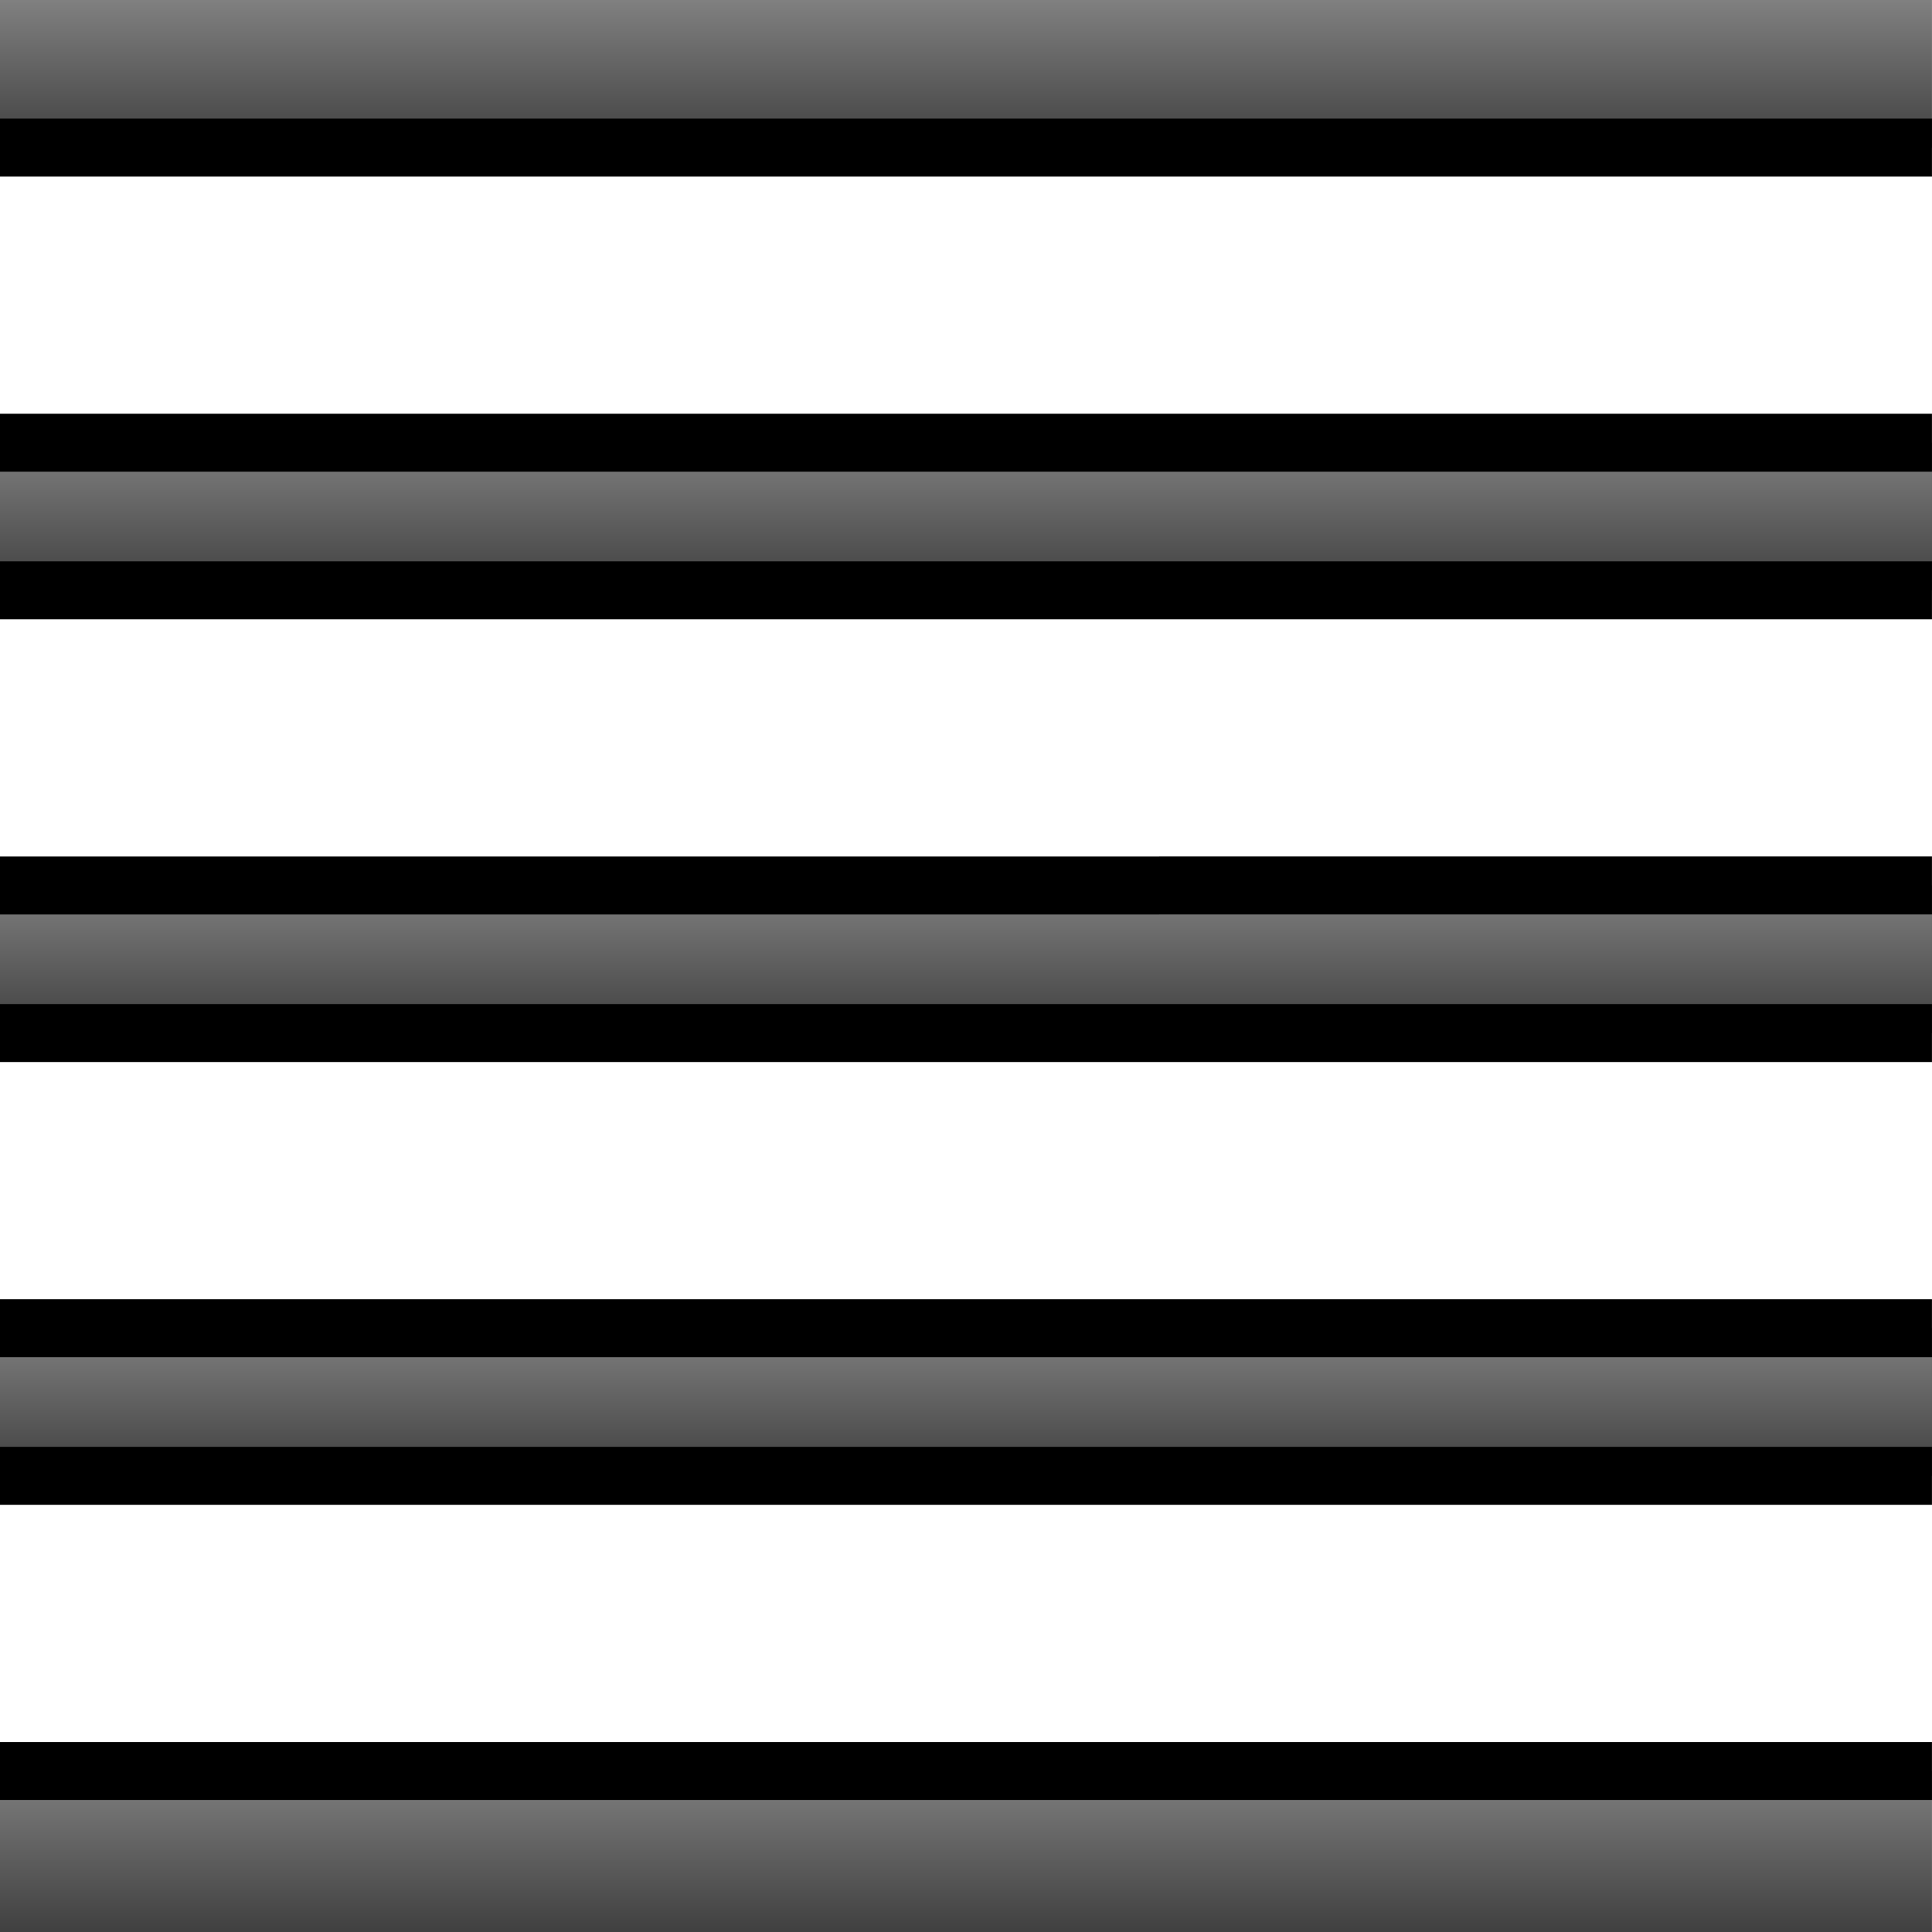
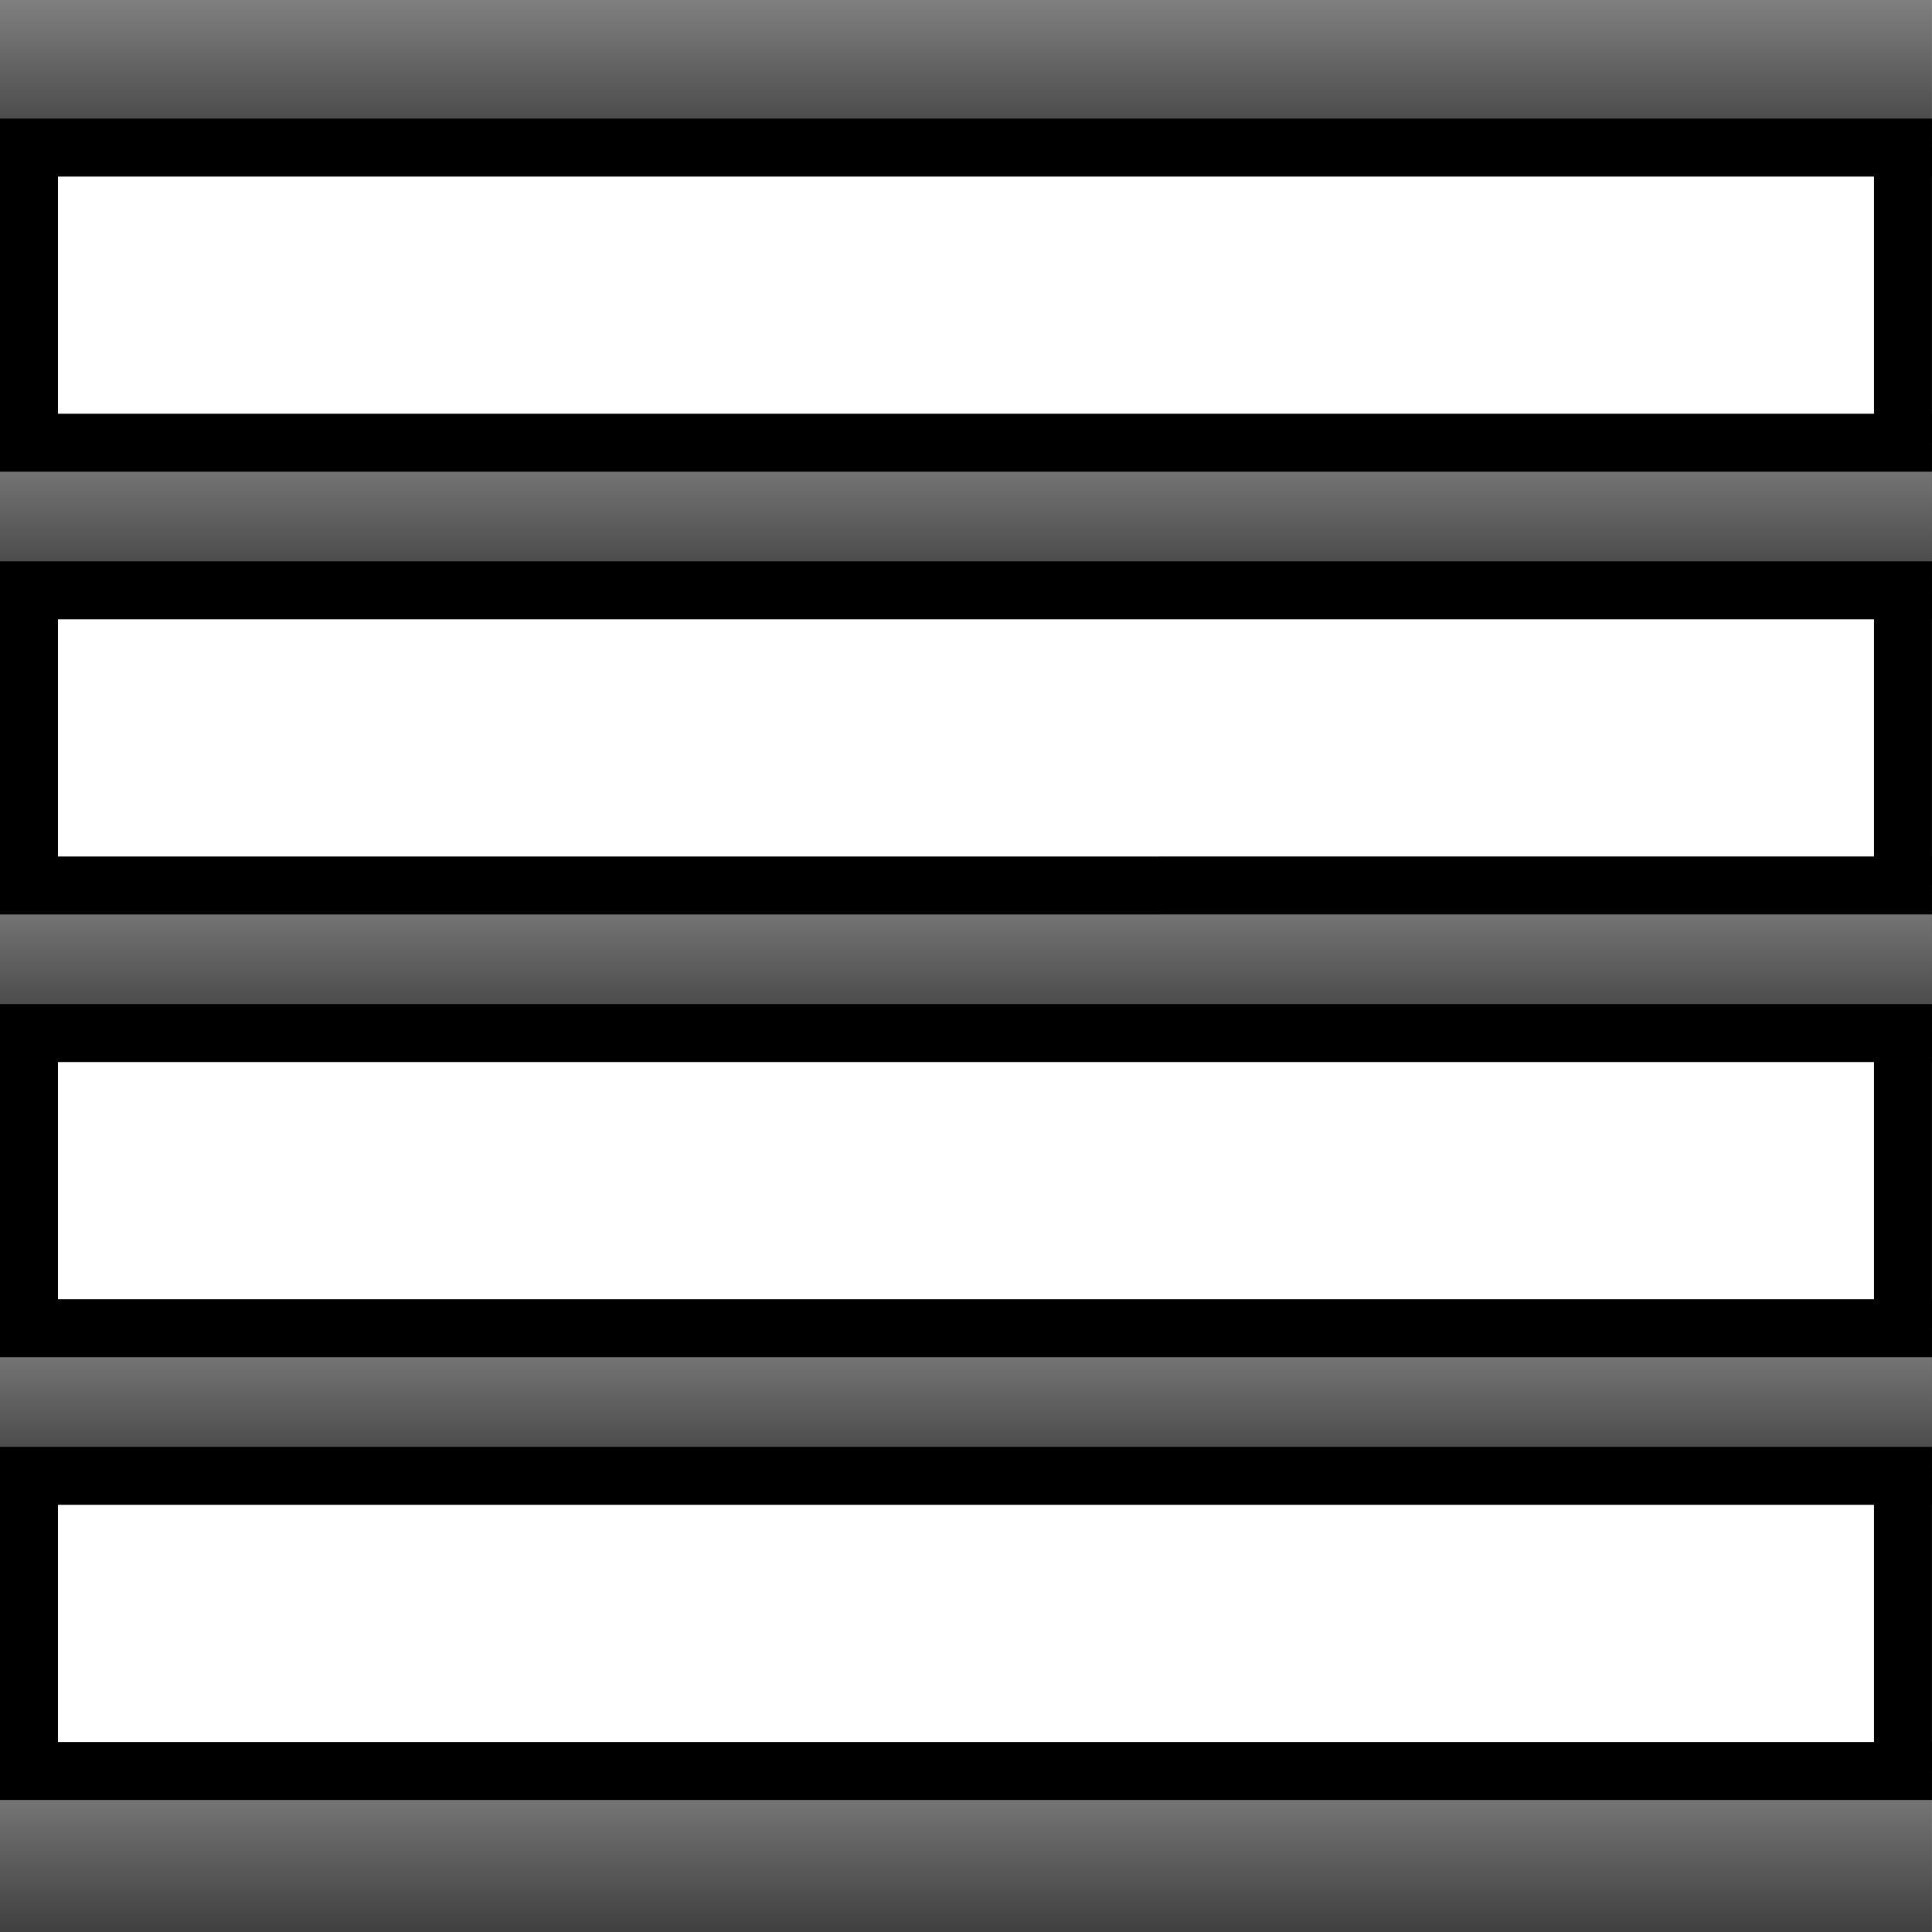
<svg xmlns="http://www.w3.org/2000/svg" xmlns:xlink="http://www.w3.org/1999/xlink" width="100.001" height="100.003" viewBox="0 0 100.001 100.003" id="SVGRoot" version="1.1" enable-background="new">
  <defs id="defs4787">
    <linearGradient id="linearGradient3">
      <stop style="stop-color:#808080;stop-opacity:1;" offset="0" id="stop3" />
      <stop style="stop-color:#404040;stop-opacity:1;" offset="1" id="stop4" />
    </linearGradient>
    <linearGradient xlink:href="#linearGradient3" id="linearGradient4" x1="50" y1="-50.002" x2="50" y2="-41.668" gradientUnits="userSpaceOnUse" />
    <linearGradient xlink:href="#linearGradient3" id="linearGradient27" gradientUnits="userSpaceOnUse" x1="50" y1="-50.002" x2="50" y2="-41.668" />
    <linearGradient xlink:href="#linearGradient3" gradientUnits="userSpaceOnUse" x1="50" y1="-50.002" x2="50" y2="-41.668" id="linearGradient1" />
    <linearGradient xlink:href="#linearGradient3" gradientUnits="userSpaceOnUse" x1="50" y1="-50.002" x2="50" y2="-41.668" id="linearGradient2" />
    <linearGradient xlink:href="#linearGradient3" gradientUnits="userSpaceOnUse" x1="50" y1="-50.002" x2="50" y2="-41.668" id="linearGradient5" />
    <linearGradient xlink:href="#linearGradient3" gradientUnits="userSpaceOnUse" x1="50" y1="-50.002" x2="50" y2="-41.668" id="linearGradient6" />
    <linearGradient xlink:href="#linearGradient3" gradientUnits="userSpaceOnUse" x1="50" y1="-50.002" x2="50" y2="-41.668" id="linearGradient7" />
    <linearGradient xlink:href="#linearGradient3" gradientUnits="userSpaceOnUse" x1="50" y1="-50.002" x2="50" y2="-41.668" id="linearGradient8" />
    <linearGradient xlink:href="#linearGradient3" id="linearGradient38" gradientUnits="userSpaceOnUse" x1="50" y1="-50.002" x2="50" y2="-41.668" />
    <linearGradient xlink:href="#linearGradient3" id="linearGradient39" gradientUnits="userSpaceOnUse" x1="50" y1="-50.002" x2="50" y2="-41.668" />
    <linearGradient xlink:href="#linearGradient3" id="linearGradient40" gradientUnits="userSpaceOnUse" x1="50" y1="-50.002" x2="50" y2="-41.668" />
    <linearGradient xlink:href="#linearGradient3" id="linearGradient50" gradientUnits="userSpaceOnUse" x1="50" y1="-50.002" x2="50" y2="-41.668" />
    <linearGradient xlink:href="#linearGradient3" id="linearGradient52" gradientUnits="userSpaceOnUse" x1="50" y1="-50.002" x2="50" y2="-41.668" />
    <linearGradient xlink:href="#linearGradient3" id="linearGradient54" gradientUnits="userSpaceOnUse" x1="50" y1="-50.002" x2="50" y2="-41.668" />
    <linearGradient xlink:href="#linearGradient3" id="linearGradient61" gradientUnits="userSpaceOnUse" x1="50" y1="-50.002" x2="50" y2="-41.668" />
    <linearGradient xlink:href="#linearGradient3" id="linearGradient62" gradientUnits="userSpaceOnUse" x1="50" y1="-50.002" x2="50" y2="-41.668" />
    <linearGradient xlink:href="#linearGradient3" id="linearGradient63" gradientUnits="userSpaceOnUse" x1="50" y1="-50.002" x2="50" y2="-41.668" />
    <linearGradient xlink:href="#linearGradient3" id="linearGradient25" gradientUnits="userSpaceOnUse" x1="50" y1="-50.002" x2="50" y2="-41.668" gradientTransform="matrix(1,0,0,1.000373,8.5921098e-4,141.6874)" />
  </defs>
  <g id="g3" transform="scale(1,0.9166384)">
    <path style="display:inline;fill:#ffffff;fill-opacity:1;fill-rule:evenodd;stroke:none;stroke-width:9;stroke-linecap:round;stroke-linejoin:round;paint-order:fill markers stroke" id="rect3" width="100.001" height="16.668" x="-7.1525574e-07" y="8.333" d="M -7.1525574e-7,8.333 H 100.001 V 25.001 H -7.1525574e-7 Z m 0,25.001 H 100.001 V 50.002 H -7.1525574e-7 Z m 0,25.001 H 100.001 V 75.003 H -7.1525574e-7 Z m 0,25.001 H 100.001 V 100.003 H -7.1525574e-7 Z" />
    <path style="display:inline;fill:url(#linearGradient4);fill-opacity:1;fill-rule:evenodd;stroke:none;stroke-width:9.731;stroke-linecap:round;stroke-linejoin:round;paint-order:fill markers stroke" id="rect1" width="100.001" height="8.333" x="-0.001" y="-50.002" ry="1.1022611e-06" d="M -8.5672779e-4,-50.002 H 100 l 10e-7,10e-7 v 8.333 l -10e-7,10e-7 H -8.5672779e-4 l -1.10226e-6,-10e-7 v -8.333 z m 0,25.001 H 100 l 10e-7,1e-6 v 8.333 l -10e-7,1e-6 H -8.5672779e-4 l -1.10226e-6,-1e-6 v -8.333 z m 0,25.001 H 100 l 10e-7,1.10226103e-6 V 8.333 l -10e-7,1.1e-6 H -8.5672779e-4 l -1.10226e-6,-1.1e-6 V 2.051846e-6 Z m 0,25.001 H 100 l 10e-7,10e-7 v 8.333 l -10e-7,2e-6 H -8.5672779e-4 l -1.10226e-6,-2e-6 v -8.333 z" transform="translate(8.5711478e-4,50.00172)" />
  </g>
  <g transform="matrix(1,0,0,0.9166384,0,22.91675)" id="g50">
    <path style="display:inline;fill:#ffffff;fill-opacity:1;fill-rule:evenodd;stroke:none;stroke-width:9;stroke-linecap:round;stroke-linejoin:round;paint-order:fill markers stroke" id="path49" d="M -7.1525574e-7,8.333 H 100.001 V 25.001 H -7.1525574e-7 Z" />
    <path transform="translate(8.5711478e-4,50.00172)" style="display:inline;fill:url(#linearGradient50);fill-opacity:1;fill-rule:evenodd;stroke:none;stroke-width:9.731;stroke-linecap:round;stroke-linejoin:round;paint-order:fill markers stroke" id="path50" d="M -8.5672779e-4,-50.002 H 100 l 10e-7,10e-7 v 8.333 l -10e-7,10e-7 H -8.5672779e-4 l -1.10226e-6,-10e-7 v -8.333 z" />
  </g>
  <g transform="matrix(1,0,0,0.9166384,0,45.8335)" id="g52">
    <path style="display:inline;fill:#ffffff;fill-opacity:1;fill-rule:evenodd;stroke:none;stroke-width:9;stroke-linecap:round;stroke-linejoin:round;paint-order:fill markers stroke" id="path51" d="M -7.1525574e-7,8.333 H 100.001 V 25.001 H -7.1525574e-7 Z" />
    <path transform="translate(8.5711478e-4,50.00172)" style="display:inline;fill:url(#linearGradient52);fill-opacity:1;fill-rule:evenodd;stroke:none;stroke-width:9.731;stroke-linecap:round;stroke-linejoin:round;paint-order:fill markers stroke" id="path52" d="M -8.5672779e-4,-50.002 H 100 l 10e-7,10e-7 v 8.333 l -10e-7,10e-7 H -8.5672779e-4 l -1.10226e-6,-10e-7 v -8.333 z" />
  </g>
  <g transform="matrix(1,0,0,0.9166384,0,68.75025)" id="g54">
    <path style="display:inline;fill:#ffffff;fill-opacity:1;fill-rule:evenodd;stroke:none;stroke-width:9;stroke-linecap:round;stroke-linejoin:round;paint-order:fill markers stroke" id="path53" d="M -7.1525574e-7,8.333 H 100.001 V 25.001 H -7.1525574e-7 Z" />
    <path transform="translate(8.5711478e-4,50.00172)" style="display:inline;fill:url(#linearGradient54);fill-opacity:1;fill-rule:evenodd;stroke:none;stroke-width:9.731;stroke-linecap:round;stroke-linejoin:round;paint-order:fill markers stroke" id="path54" d="M -8.5672779e-4,-50.002 H 100 l 10e-7,10e-7 v 8.333 l -10e-7,10e-7 H -8.5672779e-4 l -1.10226e-6,-10e-7 v -8.333 z" />
  </g>
  <rect style="display:inline;fill:url(#linearGradient25);fill-opacity:1;fill-rule:evenodd;stroke:none;stroke-width:9.732;stroke-linecap:round;stroke-linejoin:round;paint-order:fill markers stroke" id="rect1-5" width="100.001" height="8.336" x="1.2109756e-06" y="91.667" ry="1.1026718e-06" d="M -8.5672779e-4,-50.002 H 100 l 10e-7,10e-7 v 8.333 l -10e-7,10e-7 H -8.5672779e-4 l -1.10226e-6,-10e-7 v -8.333 z" />
-   <path style="fill:#ffffff;fill-rule:evenodd;stroke:#000000;stroke-width:3;stroke-linejoin:round;paint-order:fill markers stroke;stroke-dasharray:none" d="M 1.2109756e-6,91.667 H 100.001" id="path1" />
-   <path style="fill:#ffffff;fill-rule:evenodd;stroke:#000000;stroke-width:3;stroke-linejoin:round;paint-order:fill markers stroke;stroke-dasharray:none" d="M -7.1525574e-7,76.389 100.001,76.389" id="path2" />
-   <path style="fill:#ffffff;fill-rule:evenodd;stroke:#000000;stroke-width:3;stroke-linejoin:round;paint-order:fill markers stroke;stroke-dasharray:none" d="M -7.1525574e-7,68.75 H 100.001" id="path3" />
-   <path style="fill:#ffffff;fill-rule:evenodd;stroke:#000000;stroke-width:3;stroke-linejoin:round;stroke-dasharray:none;paint-order:fill markers stroke" d="M -7.1525574e-7,53.472 100.001,53.472" id="path4" />
-   <path style="fill:#ffffff;fill-rule:evenodd;stroke:#000000;stroke-width:3;stroke-linejoin:round;stroke-dasharray:none;paint-order:fill markers stroke" d="M -7.1527e-7,45.834 100.001,45.833" id="path5" />
-   <path style="fill:#ffffff;fill-rule:evenodd;stroke:#000000;stroke-width:3;stroke-linejoin:round;stroke-dasharray:none;paint-order:fill markers stroke" d="M -7.1527e-7,30.555 100.001,30.555" id="path6" />
-   <path style="fill:#ffffff;fill-rule:evenodd;stroke:#000000;stroke-width:3;stroke-linejoin:round;stroke-dasharray:none;paint-order:fill markers stroke" d="M -7.1525574e-7,22.917 100.001,22.917" id="path7" />
-   <path style="fill:#ffffff;fill-rule:evenodd;stroke:#000000;stroke-width:3;stroke-linejoin:round;stroke-dasharray:none;paint-order:fill markers stroke" d="M -7.1526761e-7,7.639 H 100.001" id="path8" />
+   <g id="g12">
+     <path style="fill:#ffffff;fill-rule:evenodd;stroke:#000000;stroke-width:3;stroke-linejoin:round;paint-order:fill markers stroke;stroke-dasharray:none" d="M 1.2109756e-6,91.667 H 100.001" id="path1" />
+     <path style="fill:#ffffff;fill-rule:evenodd;stroke:#000000;stroke-width:3;stroke-linejoin:round;paint-order:fill markers stroke;stroke-dasharray:none" d="M -7.1525574e-7,76.389 100.001,76.389" id="path2" />
+     <path style="fill:#ffffff;fill-rule:evenodd;stroke:#000000;stroke-width:3;stroke-linejoin:round;paint-order:fill markers stroke;stroke-dasharray:none" d="M -7.1525574e-7,68.75 H 100.001" id="path3" />
+     <path style="fill:#ffffff;fill-rule:evenodd;stroke:#000000;stroke-width:3;stroke-linejoin:round;stroke-dasharray:none;paint-order:fill markers stroke" d="M -7.1525574e-7,53.472 100.001,53.472" id="path4" />
+     <path style="fill:#ffffff;fill-rule:evenodd;stroke:#000000;stroke-width:3;stroke-linejoin:round;stroke-dasharray:none;paint-order:fill markers stroke" d="M -7.1527e-7,45.834 100.001,45.833" id="path5" />
+     <path style="fill:#ffffff;fill-rule:evenodd;stroke:#000000;stroke-width:3;stroke-linejoin:round;stroke-dasharray:none;paint-order:fill markers stroke" d="M -7.1527e-7,30.555 100.001,30.555" id="path6" />
+     <path style="fill:#ffffff;fill-rule:evenodd;stroke:#000000;stroke-width:3;stroke-linejoin:round;stroke-dasharray:none;paint-order:fill markers stroke" d="M -7.1525574e-7,22.917 100.001,22.917" id="path7" />
+     <path style="fill:#ffffff;fill-rule:evenodd;stroke:#000000;stroke-width:3;stroke-linejoin:round;stroke-dasharray:none;paint-order:fill markers stroke" d="M -7.1526761e-7,7.639 H 100.001" id="path8" />
+   </g>
+   <g id="g11">
+     <path style="fill:#000000;fill-rule:evenodd;stroke:#000000;stroke-width:3;stroke-linecap:butt;stroke-linejoin:round;paint-order:fill markers stroke" d="M 1.5,7.639 V 22.917" id="path11" />
+     <path style="fill:#000000;fill-rule:evenodd;stroke:#000000;stroke-width:3;stroke-linecap:butt;stroke-linejoin:round;paint-order:fill markers stroke" d="M 1.5,30.555 V 45.833" id="path12" />
+     <path style="fill:#000000;fill-rule:evenodd;stroke:#000000;stroke-width:3;stroke-linecap:butt;stroke-linejoin:round;paint-order:fill markers stroke" d="M 1.5,53.472 V 68.75" id="path13" />
+     <path style="fill:#000000;fill-rule:evenodd;stroke:#000000;stroke-width:3;stroke-linecap:butt;stroke-linejoin:round;paint-order:fill markers stroke" d="M 1.5,76.389 V 91.667" id="path14" />
+   </g>
+   <g id="g18" transform="translate(97.00085)">
+     <path style="fill:#000000;fill-rule:evenodd;stroke:#000000;stroke-width:3;stroke-linecap:butt;stroke-linejoin:round;paint-order:fill markers stroke" d="M 1.5,7.639 V 22.917" id="path15" />
+     <path style="fill:#000000;fill-rule:evenodd;stroke:#000000;stroke-width:3;stroke-linecap:butt;stroke-linejoin:round;paint-order:fill markers stroke" d="M 1.5,30.555 V 45.833" id="path16" />
+     <path style="fill:#000000;fill-rule:evenodd;stroke:#000000;stroke-width:3;stroke-linecap:butt;stroke-linejoin:round;paint-order:fill markers stroke" d="M 1.5,53.472 V 68.75" id="path17" />
+     <path style="fill:#000000;fill-rule:evenodd;stroke:#000000;stroke-width:3;stroke-linecap:butt;stroke-linejoin:round;paint-order:fill markers stroke" d="M 1.5,76.389 V 91.667" id="path18" />
+   </g>
</svg>
